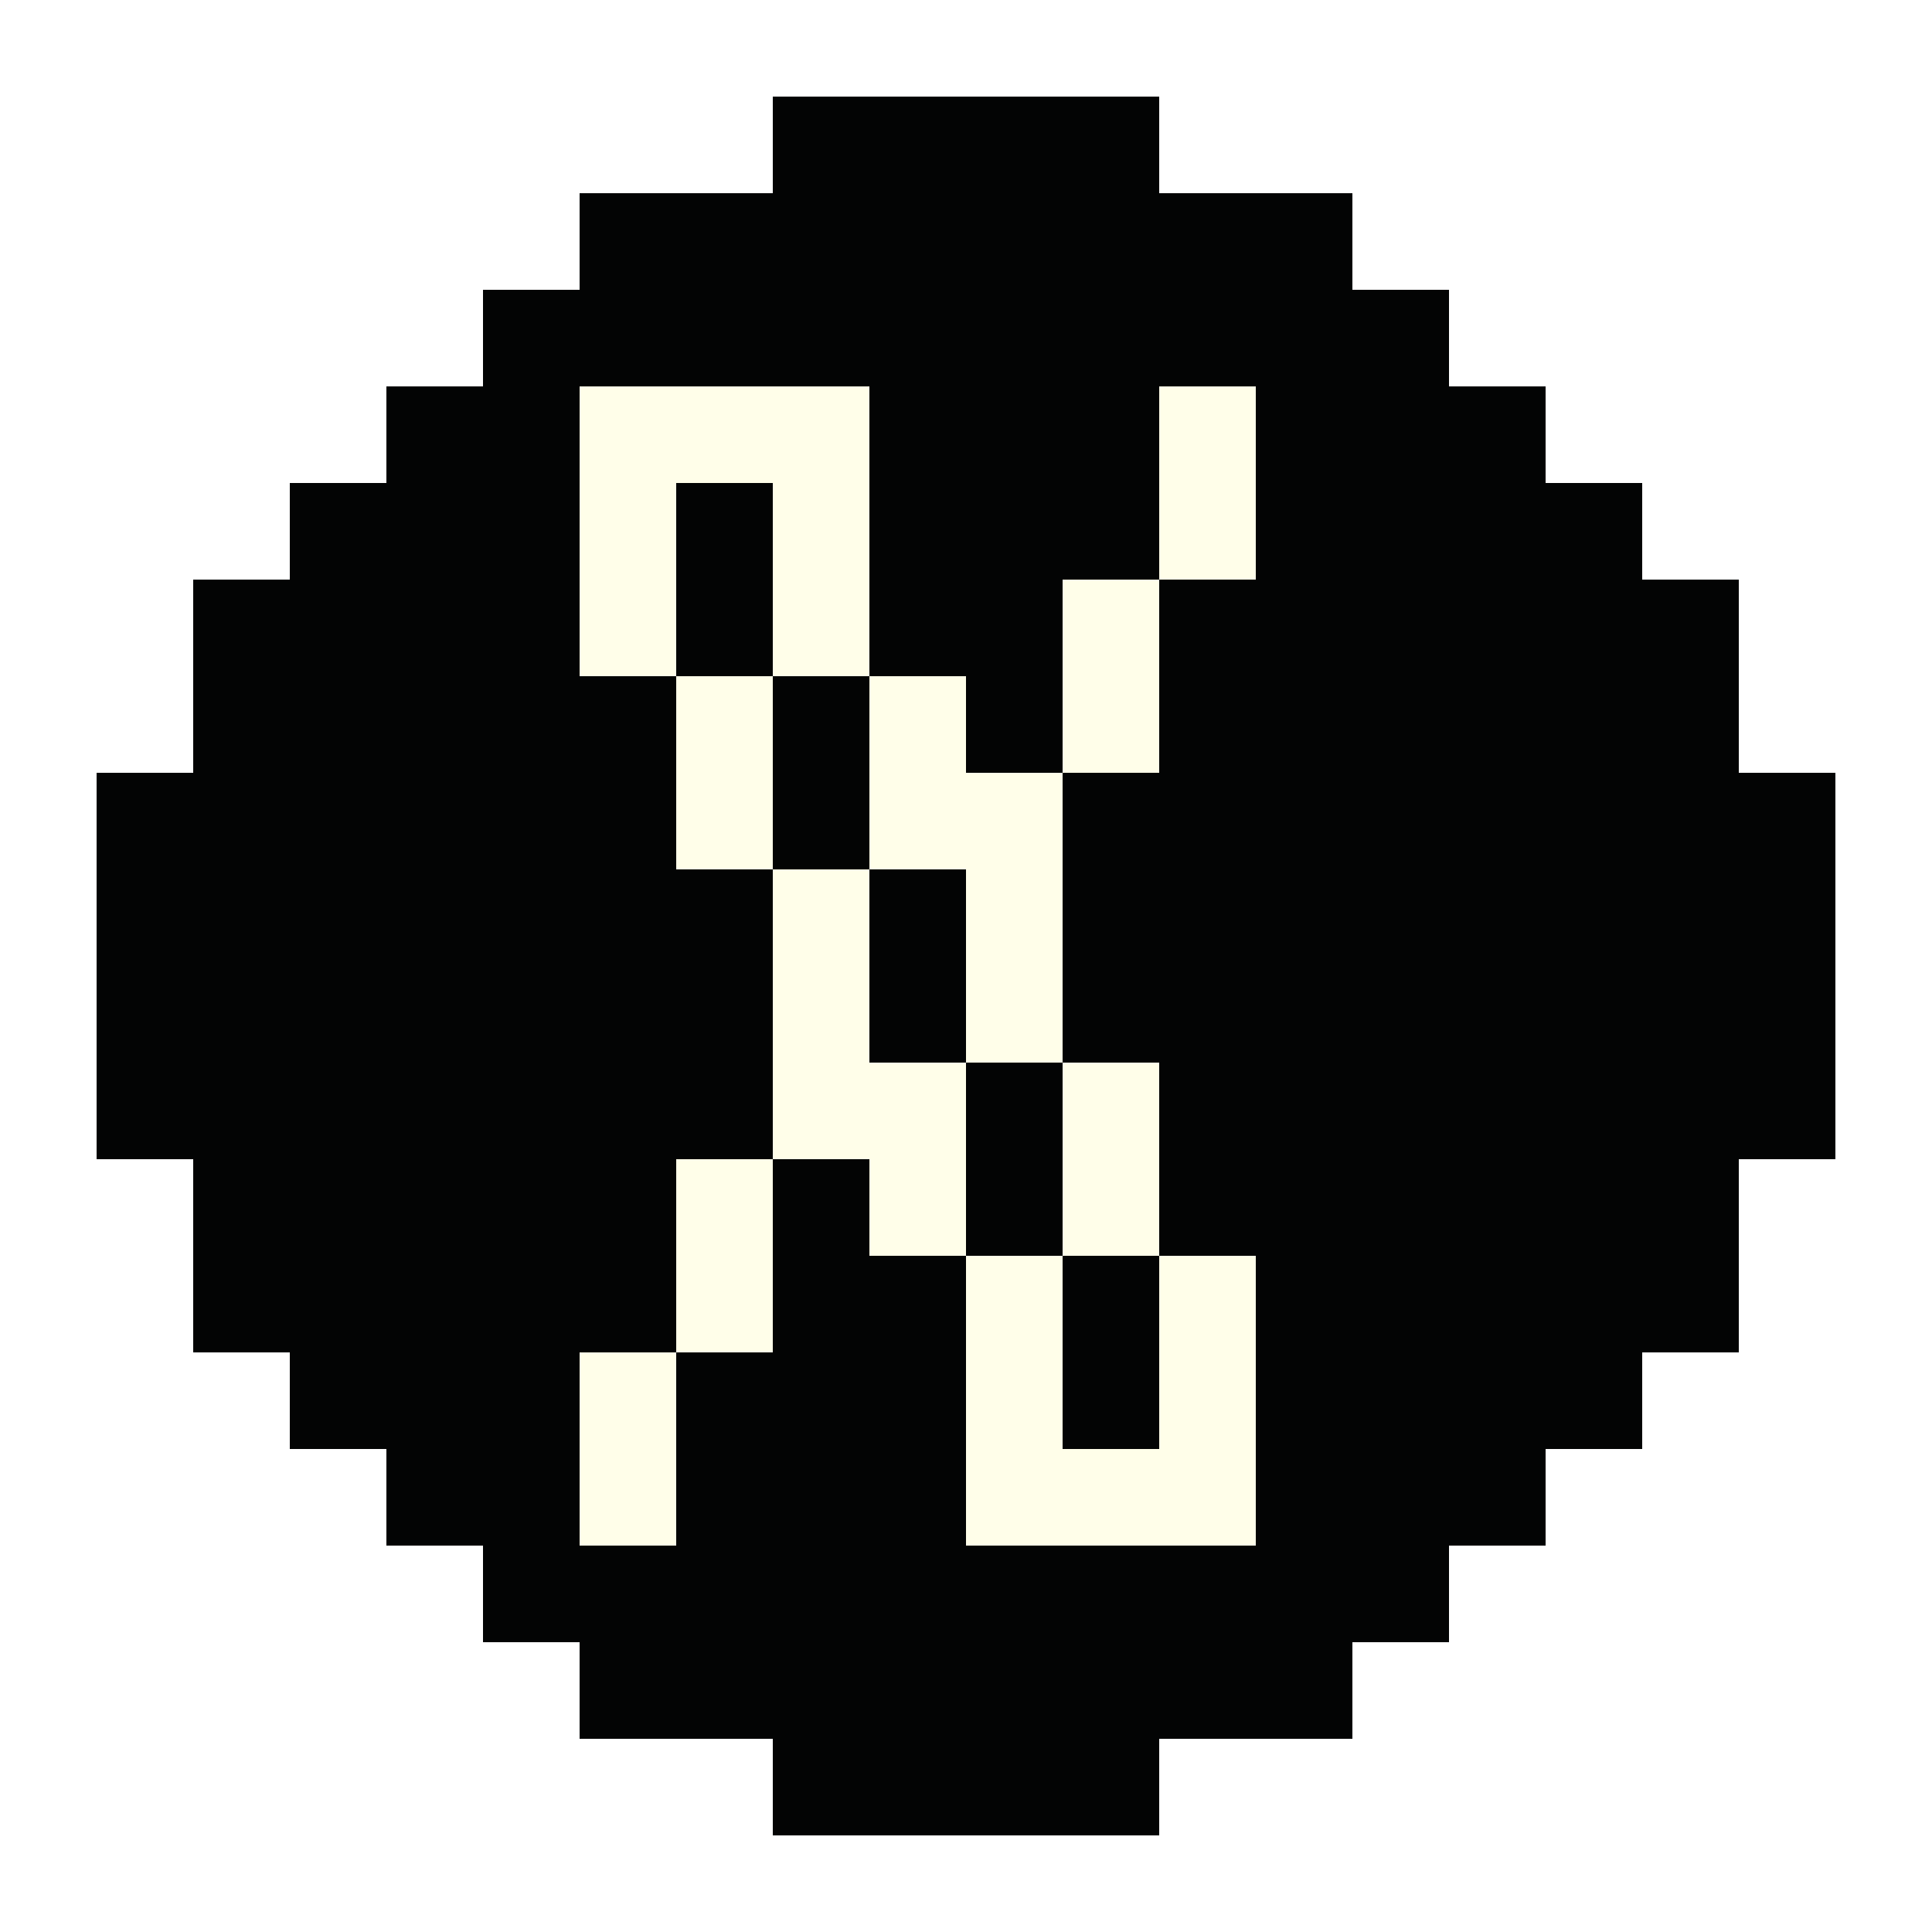
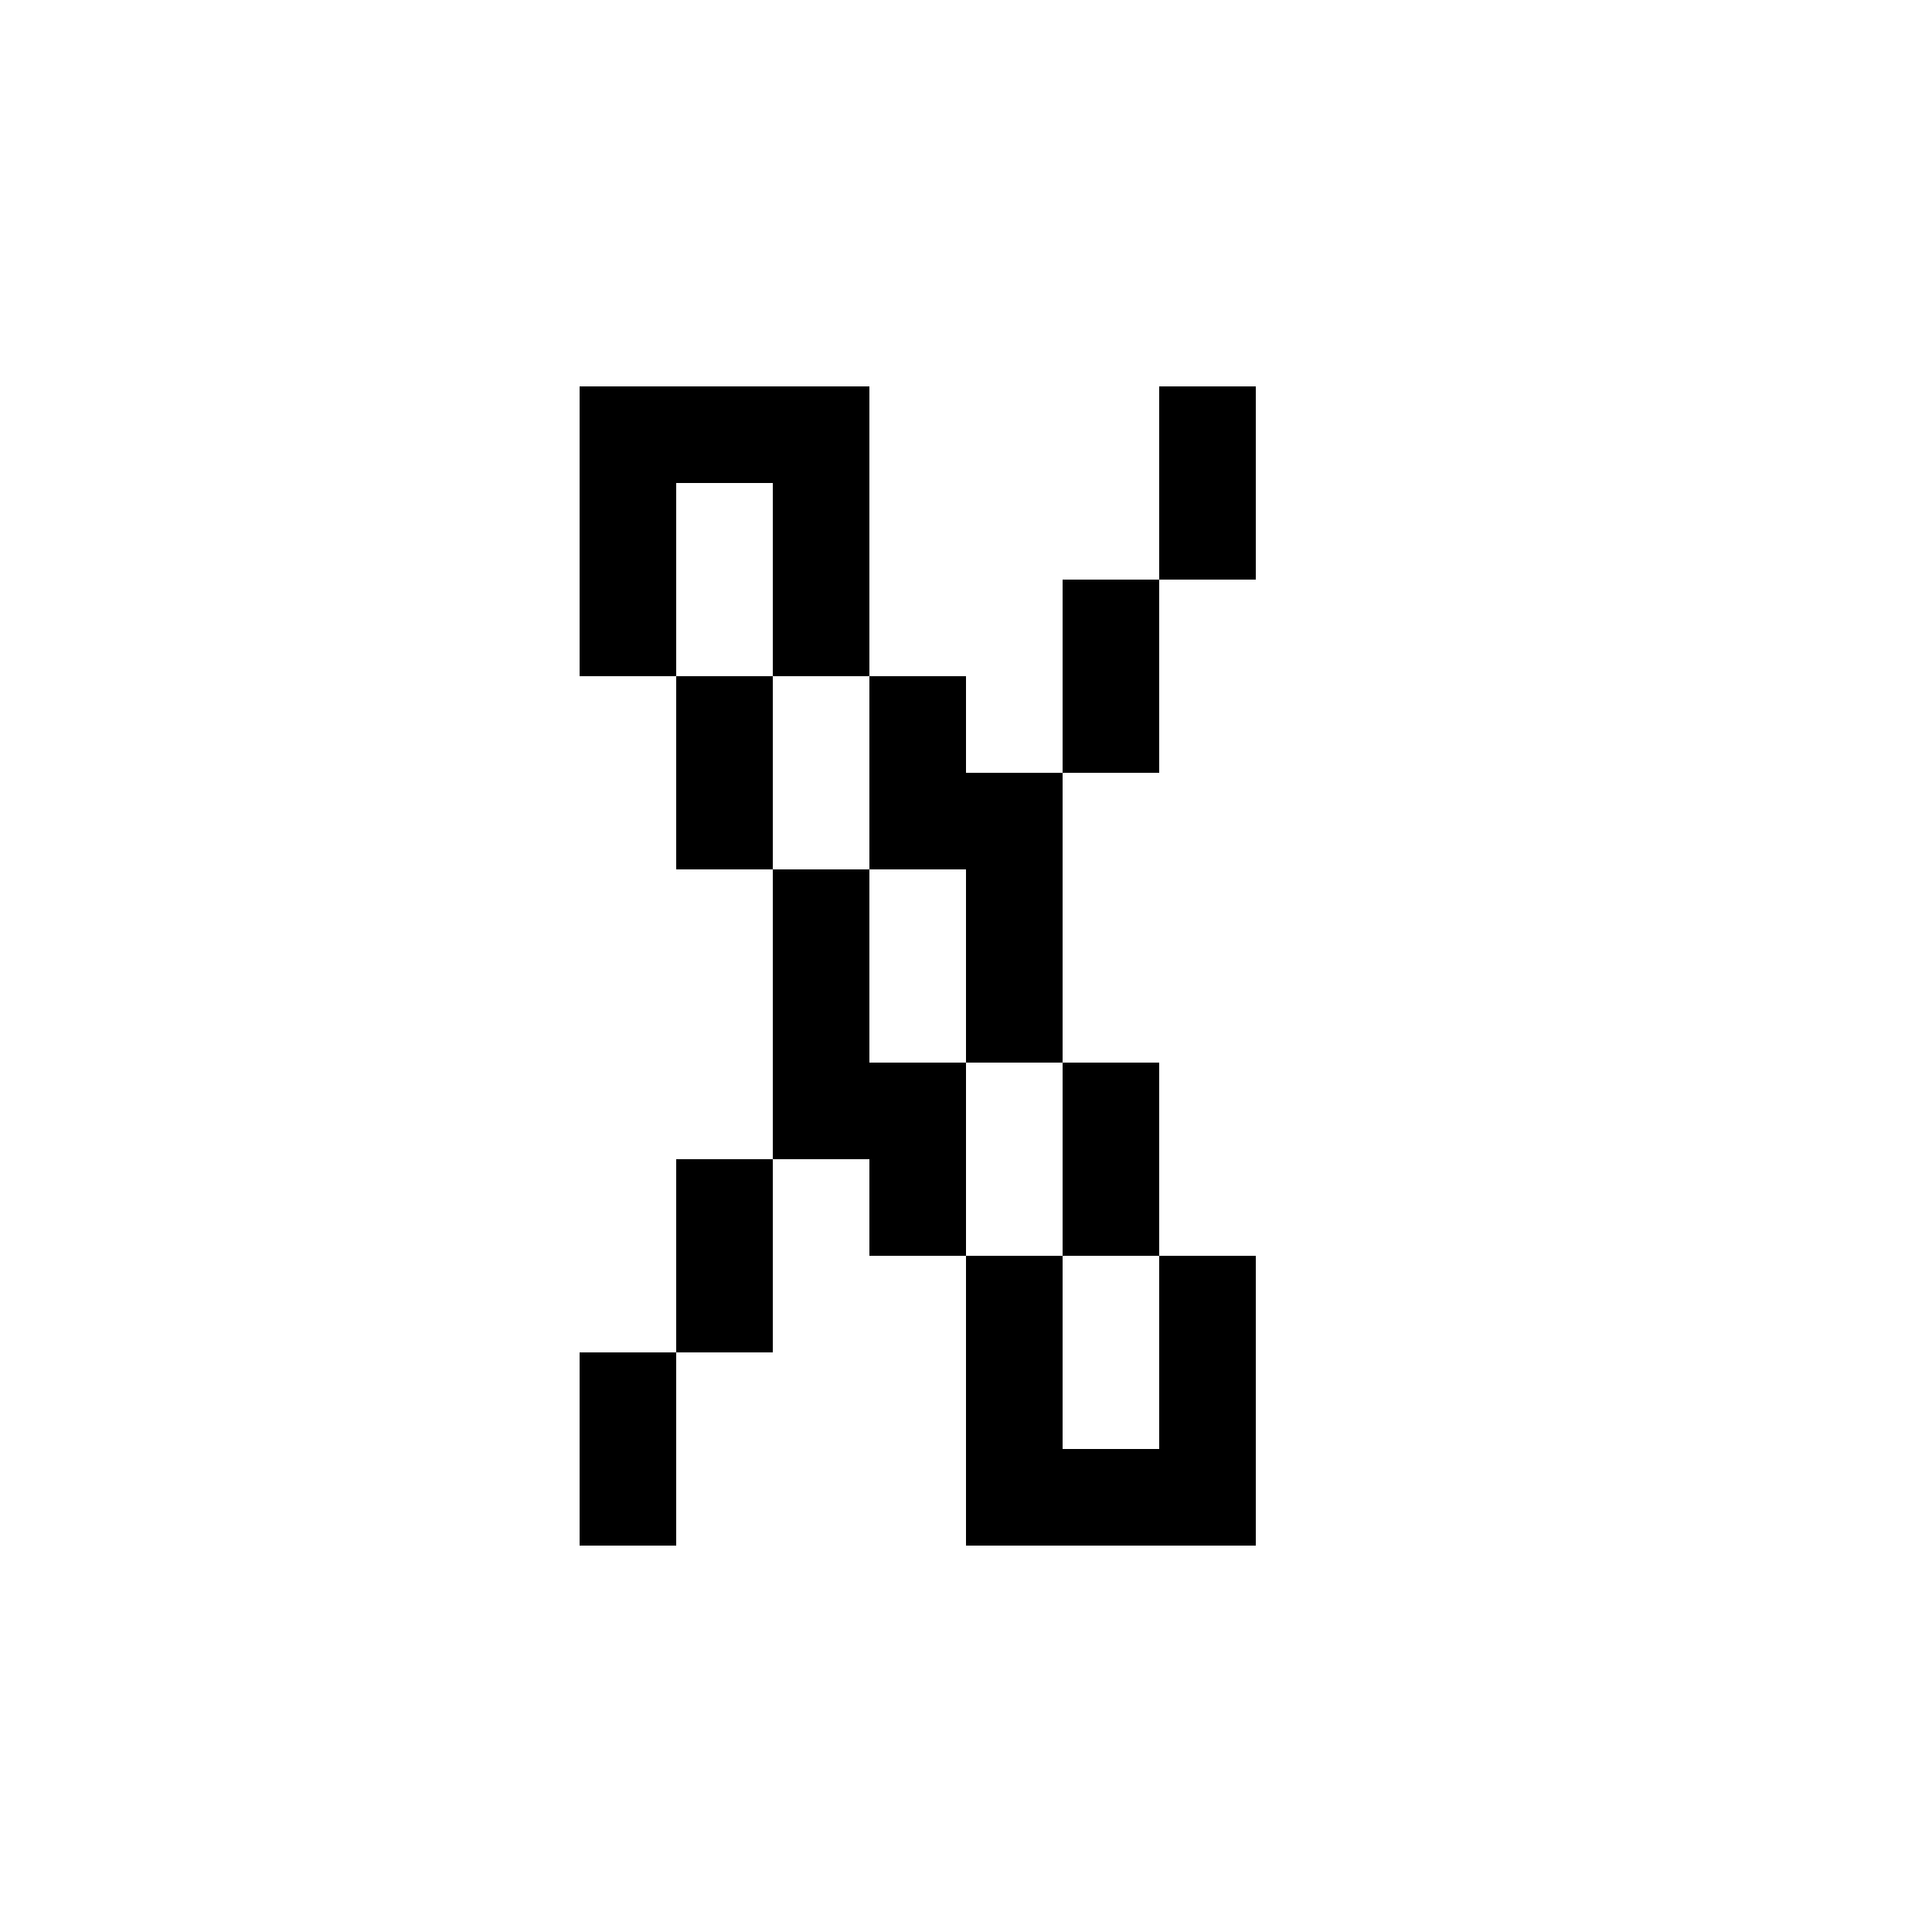
<svg xmlns="http://www.w3.org/2000/svg" version="1.1" width="20" height="20" shape-rendering="crispEdges">
-   <rect x="8" y="1" width="1" height="1" fill="#030404" />
-   <rect x="9" y="1" width="1" height="1" fill="#030404" />
-   <rect x="10" y="1" width="1" height="1" fill="#030404" />
-   <rect x="11" y="1" width="1" height="1" fill="#030404" />
-   <rect x="6" y="2" width="1" height="1" fill="#030404" />
-   <rect x="7" y="2" width="1" height="1" fill="#030404" />
-   <rect x="8" y="2" width="1" height="1" fill="#030404" />
-   <rect x="9" y="2" width="1" height="1" fill="#030404" />
-   <rect x="10" y="2" width="1" height="1" fill="#030404" />
-   <rect x="11" y="2" width="1" height="1" fill="#030404" />
-   <rect x="12" y="2" width="1" height="1" fill="#030404" />
-   <rect x="13" y="2" width="1" height="1" fill="#030404" />
-   <rect x="5" y="3" width="1" height="1" fill="#030404" />
-   <rect x="6" y="3" width="1" height="1" fill="#030404" />
-   <rect x="7" y="3" width="1" height="1" fill="#030404" />
-   <rect x="8" y="3" width="1" height="1" fill="#030404" />
-   <rect x="9" y="3" width="1" height="1" fill="#030404" />
-   <rect x="10" y="3" width="1" height="1" fill="#030404" />
-   <rect x="11" y="3" width="1" height="1" fill="#030404" />
-   <rect x="12" y="3" width="1" height="1" fill="#030404" />
-   <rect x="13" y="3" width="1" height="1" fill="#030404" />
-   <rect x="14" y="3" width="1" height="1" fill="#030404" />
-   <rect x="4" y="4" width="1" height="1" fill="#030404" />
-   <rect x="5" y="4" width="1" height="1" fill="#030404" />
-   <rect x="6" y="4" width="1" height="1" fill="#FFFEE9" />
-   <rect x="7" y="4" width="1" height="1" fill="#FFFEE9" />
-   <rect x="8" y="4" width="1" height="1" fill="#FFFEE9" />
-   <rect x="9" y="4" width="1" height="1" fill="#030404" />
-   <rect x="10" y="4" width="1" height="1" fill="#030404" />
-   <rect x="11" y="4" width="1" height="1" fill="#030404" />
-   <rect x="12" y="4" width="1" height="1" fill="#FFFEE9" />
-   <rect x="13" y="4" width="1" height="1" fill="#030404" />
-   <rect x="14" y="4" width="1" height="1" fill="#030404" />
-   <rect x="15" y="4" width="1" height="1" fill="#030404" />
-   <rect x="3" y="5" width="1" height="1" fill="#030404" />
-   <rect x="4" y="5" width="1" height="1" fill="#030404" />
-   <rect x="5" y="5" width="1" height="1" fill="#030404" />
-   <rect x="6" y="5" width="1" height="1" fill="#FFFEE9" />
-   <rect x="7" y="5" width="1" height="1" fill="#030404" />
-   <rect x="8" y="5" width="1" height="1" fill="#FFFEE9" />
-   <rect x="9" y="5" width="1" height="1" fill="#030404" />
-   <rect x="10" y="5" width="1" height="1" fill="#030404" />
-   <rect x="11" y="5" width="1" height="1" fill="#030404" />
-   <rect x="12" y="5" width="1" height="1" fill="#FFFEE9" />
-   <rect x="13" y="5" width="1" height="1" fill="#030404" />
-   <rect x="14" y="5" width="1" height="1" fill="#030404" />
-   <rect x="15" y="5" width="1" height="1" fill="#030404" />
-   <rect x="16" y="5" width="1" height="1" fill="#030404" />
-   <rect x="2" y="6" width="1" height="1" fill="#030404" />
-   <rect x="3" y="6" width="1" height="1" fill="#030404" />
-   <rect x="4" y="6" width="1" height="1" fill="#030404" />
-   <rect x="5" y="6" width="1" height="1" fill="#030404" />
-   <rect x="6" y="6" width="1" height="1" fill="#FFFEE9" />
-   <rect x="7" y="6" width="1" height="1" fill="#030404" />
-   <rect x="8" y="6" width="1" height="1" fill="#FFFEE9" />
-   <rect x="9" y="6" width="1" height="1" fill="#030404" />
-   <rect x="10" y="6" width="1" height="1" fill="#030404" />
-   <rect x="11" y="6" width="1" height="1" fill="#FFFEE9" />
-   <rect x="12" y="6" width="1" height="1" fill="#030404" />
-   <rect x="13" y="6" width="1" height="1" fill="#030404" />
-   <rect x="14" y="6" width="1" height="1" fill="#030404" />
-   <rect x="15" y="6" width="1" height="1" fill="#030404" />
-   <rect x="16" y="6" width="1" height="1" fill="#030404" />
-   <rect x="17" y="6" width="1" height="1" fill="#030404" />
-   <rect x="2" y="7" width="1" height="1" fill="#030404" />
-   <rect x="3" y="7" width="1" height="1" fill="#030404" />
-   <rect x="4" y="7" width="1" height="1" fill="#030404" />
-   <rect x="5" y="7" width="1" height="1" fill="#030404" />
-   <rect x="6" y="7" width="1" height="1" fill="#030404" />
-   <rect x="7" y="7" width="1" height="1" fill="#FFFEE9" />
-   <rect x="8" y="7" width="1" height="1" fill="#030404" />
-   <rect x="9" y="7" width="1" height="1" fill="#FFFEE9" />
-   <rect x="10" y="7" width="1" height="1" fill="#030404" />
-   <rect x="11" y="7" width="1" height="1" fill="#FFFEE9" />
-   <rect x="12" y="7" width="1" height="1" fill="#030404" />
-   <rect x="13" y="7" width="1" height="1" fill="#030404" />
-   <rect x="14" y="7" width="1" height="1" fill="#030404" />
-   <rect x="15" y="7" width="1" height="1" fill="#030404" />
-   <rect x="16" y="7" width="1" height="1" fill="#030404" />
-   <rect x="17" y="7" width="1" height="1" fill="#030404" />
-   <rect x="1" y="8" width="1" height="1" fill="#030404" />
-   <rect x="2" y="8" width="1" height="1" fill="#030404" />
-   <rect x="3" y="8" width="1" height="1" fill="#030404" />
-   <rect x="4" y="8" width="1" height="1" fill="#030404" />
-   <rect x="5" y="8" width="1" height="1" fill="#030404" />
-   <rect x="6" y="8" width="1" height="1" fill="#030404" />
-   <rect x="7" y="8" width="1" height="1" fill="#FFFEE9" />
-   <rect x="8" y="8" width="1" height="1" fill="#030404" />
-   <rect x="9" y="8" width="1" height="1" fill="#FFFEE9" />
-   <rect x="10" y="8" width="1" height="1" fill="#FFFEE9" />
-   <rect x="11" y="8" width="1" height="1" fill="#030404" />
-   <rect x="12" y="8" width="1" height="1" fill="#030404" />
-   <rect x="13" y="8" width="1" height="1" fill="#030404" />
-   <rect x="14" y="8" width="1" height="1" fill="#030404" />
-   <rect x="15" y="8" width="1" height="1" fill="#030404" />
-   <rect x="16" y="8" width="1" height="1" fill="#030404" />
-   <rect x="17" y="8" width="1" height="1" fill="#030404" />
-   <rect x="18" y="8" width="1" height="1" fill="#030404" />
-   <rect x="1" y="9" width="1" height="1" fill="#030404" />
-   <rect x="2" y="9" width="1" height="1" fill="#030404" />
-   <rect x="3" y="9" width="1" height="1" fill="#030404" />
-   <rect x="4" y="9" width="1" height="1" fill="#030404" />
-   <rect x="5" y="9" width="1" height="1" fill="#030404" />
-   <rect x="6" y="9" width="1" height="1" fill="#030404" />
-   <rect x="7" y="9" width="1" height="1" fill="#030404" />
-   <rect x="8" y="9" width="1" height="1" fill="#FFFEE9" />
-   <rect x="9" y="9" width="1" height="1" fill="#030404" />
-   <rect x="10" y="9" width="1" height="1" fill="#FFFEE9" />
-   <rect x="11" y="9" width="1" height="1" fill="#030404" />
-   <rect x="12" y="9" width="1" height="1" fill="#030404" />
-   <rect x="13" y="9" width="1" height="1" fill="#030404" />
-   <rect x="14" y="9" width="1" height="1" fill="#030404" />
-   <rect x="15" y="9" width="1" height="1" fill="#030404" />
-   <rect x="16" y="9" width="1" height="1" fill="#030404" />
-   <rect x="17" y="9" width="1" height="1" fill="#030404" />
-   <rect x="18" y="9" width="1" height="1" fill="#030404" />
-   <rect x="1" y="10" width="1" height="1" fill="#030404" />
-   <rect x="2" y="10" width="1" height="1" fill="#030404" />
-   <rect x="3" y="10" width="1" height="1" fill="#030404" />
-   <rect x="4" y="10" width="1" height="1" fill="#030404" />
-   <rect x="5" y="10" width="1" height="1" fill="#030404" />
-   <rect x="6" y="10" width="1" height="1" fill="#030404" />
-   <rect x="7" y="10" width="1" height="1" fill="#030404" />
-   <rect x="8" y="10" width="1" height="1" fill="#FFFEE9" />
-   <rect x="9" y="10" width="1" height="1" fill="#030404" />
-   <rect x="10" y="10" width="1" height="1" fill="#FFFEE9" />
-   <rect x="11" y="10" width="1" height="1" fill="#030404" />
-   <rect x="12" y="10" width="1" height="1" fill="#030404" />
-   <rect x="13" y="10" width="1" height="1" fill="#030404" />
-   <rect x="14" y="10" width="1" height="1" fill="#030404" />
-   <rect x="15" y="10" width="1" height="1" fill="#030404" />
-   <rect x="16" y="10" width="1" height="1" fill="#030404" />
-   <rect x="17" y="10" width="1" height="1" fill="#030404" />
-   <rect x="18" y="10" width="1" height="1" fill="#030404" />
-   <rect x="1" y="11" width="1" height="1" fill="#030404" />
-   <rect x="2" y="11" width="1" height="1" fill="#030404" />
-   <rect x="3" y="11" width="1" height="1" fill="#030404" />
-   <rect x="4" y="11" width="1" height="1" fill="#030404" />
-   <rect x="5" y="11" width="1" height="1" fill="#030404" />
-   <rect x="6" y="11" width="1" height="1" fill="#030404" />
-   <rect x="7" y="11" width="1" height="1" fill="#030404" />
-   <rect x="8" y="11" width="1" height="1" fill="#FFFEE9" />
-   <rect x="9" y="11" width="1" height="1" fill="#FFFEE9" />
-   <rect x="10" y="11" width="1" height="1" fill="#030404" />
-   <rect x="11" y="11" width="1" height="1" fill="#FFFEE9" />
-   <rect x="12" y="11" width="1" height="1" fill="#030404" />
-   <rect x="13" y="11" width="1" height="1" fill="#030404" />
-   <rect x="14" y="11" width="1" height="1" fill="#030404" />
-   <rect x="15" y="11" width="1" height="1" fill="#030404" />
-   <rect x="16" y="11" width="1" height="1" fill="#030404" />
-   <rect x="17" y="11" width="1" height="1" fill="#030404" />
-   <rect x="18" y="11" width="1" height="1" fill="#030404" />
-   <rect x="2" y="12" width="1" height="1" fill="#030404" />
-   <rect x="3" y="12" width="1" height="1" fill="#030404" />
-   <rect x="4" y="12" width="1" height="1" fill="#030404" />
-   <rect x="5" y="12" width="1" height="1" fill="#030404" />
-   <rect x="6" y="12" width="1" height="1" fill="#030404" />
-   <rect x="7" y="12" width="1" height="1" fill="#FFFEE9" />
-   <rect x="8" y="12" width="1" height="1" fill="#030404" />
-   <rect x="9" y="12" width="1" height="1" fill="#FFFEE9" />
-   <rect x="10" y="12" width="1" height="1" fill="#030404" />
-   <rect x="11" y="12" width="1" height="1" fill="#FFFEE9" />
-   <rect x="12" y="12" width="1" height="1" fill="#030404" />
-   <rect x="13" y="12" width="1" height="1" fill="#030404" />
-   <rect x="14" y="12" width="1" height="1" fill="#030404" />
-   <rect x="15" y="12" width="1" height="1" fill="#030404" />
-   <rect x="16" y="12" width="1" height="1" fill="#030404" />
-   <rect x="17" y="12" width="1" height="1" fill="#030404" />
-   <rect x="2" y="13" width="1" height="1" fill="#030404" />
-   <rect x="3" y="13" width="1" height="1" fill="#030404" />
-   <rect x="4" y="13" width="1" height="1" fill="#030404" />
-   <rect x="5" y="13" width="1" height="1" fill="#030404" />
-   <rect x="6" y="13" width="1" height="1" fill="#030404" />
-   <rect x="7" y="13" width="1" height="1" fill="#FFFEE9" />
-   <rect x="8" y="13" width="1" height="1" fill="#030404" />
-   <rect x="9" y="13" width="1" height="1" fill="#030404" />
-   <rect x="10" y="13" width="1" height="1" fill="#FFFEE9" />
-   <rect x="11" y="13" width="1" height="1" fill="#030404" />
-   <rect x="12" y="13" width="1" height="1" fill="#FFFEE9" />
-   <rect x="13" y="13" width="1" height="1" fill="#030404" />
-   <rect x="14" y="13" width="1" height="1" fill="#030404" />
-   <rect x="15" y="13" width="1" height="1" fill="#030404" />
-   <rect x="16" y="13" width="1" height="1" fill="#030404" />
-   <rect x="17" y="13" width="1" height="1" fill="#030404" />
-   <rect x="3" y="14" width="1" height="1" fill="#030404" />
-   <rect x="4" y="14" width="1" height="1" fill="#030404" />
-   <rect x="5" y="14" width="1" height="1" fill="#030404" />
-   <rect x="6" y="14" width="1" height="1" fill="#FFFEE9" />
-   <rect x="7" y="14" width="1" height="1" fill="#030404" />
-   <rect x="8" y="14" width="1" height="1" fill="#030404" />
-   <rect x="9" y="14" width="1" height="1" fill="#030404" />
-   <rect x="10" y="14" width="1" height="1" fill="#FFFEE9" />
-   <rect x="11" y="14" width="1" height="1" fill="#030404" />
-   <rect x="12" y="14" width="1" height="1" fill="#FFFEE9" />
-   <rect x="13" y="14" width="1" height="1" fill="#030404" />
-   <rect x="14" y="14" width="1" height="1" fill="#030404" />
-   <rect x="15" y="14" width="1" height="1" fill="#030404" />
-   <rect x="16" y="14" width="1" height="1" fill="#030404" />
-   <rect x="4" y="15" width="1" height="1" fill="#030404" />
-   <rect x="5" y="15" width="1" height="1" fill="#030404" />
-   <rect x="6" y="15" width="1" height="1" fill="#FFFEE9" />
-   <rect x="7" y="15" width="1" height="1" fill="#030404" />
-   <rect x="8" y="15" width="1" height="1" fill="#030404" />
-   <rect x="9" y="15" width="1" height="1" fill="#030404" />
-   <rect x="10" y="15" width="1" height="1" fill="#FFFEE9" />
-   <rect x="11" y="15" width="1" height="1" fill="#FFFEE9" />
-   <rect x="12" y="15" width="1" height="1" fill="#FFFEE9" />
-   <rect x="13" y="15" width="1" height="1" fill="#030404" />
-   <rect x="14" y="15" width="1" height="1" fill="#030404" />
-   <rect x="15" y="15" width="1" height="1" fill="#030404" />
-   <rect x="5" y="16" width="1" height="1" fill="#030404" />
-   <rect x="6" y="16" width="1" height="1" fill="#030404" />
-   <rect x="7" y="16" width="1" height="1" fill="#030404" />
-   <rect x="8" y="16" width="1" height="1" fill="#030404" />
-   <rect x="9" y="16" width="1" height="1" fill="#030404" />
-   <rect x="10" y="16" width="1" height="1" fill="#030404" />
-   <rect x="11" y="16" width="1" height="1" fill="#030404" />
-   <rect x="12" y="16" width="1" height="1" fill="#030404" />
-   <rect x="13" y="16" width="1" height="1" fill="#030404" />
-   <rect x="14" y="16" width="1" height="1" fill="#030404" />
-   <rect x="6" y="17" width="1" height="1" fill="#030404" />
-   <rect x="7" y="17" width="1" height="1" fill="#030404" />
-   <rect x="8" y="17" width="1" height="1" fill="#030404" />
-   <rect x="9" y="17" width="1" height="1" fill="#030404" />
-   <rect x="10" y="17" width="1" height="1" fill="#030404" />
-   <rect x="11" y="17" width="1" height="1" fill="#030404" />
-   <rect x="12" y="17" width="1" height="1" fill="#030404" />
-   <rect x="13" y="17" width="1" height="1" fill="#030404" />
-   <rect x="8" y="18" width="1" height="1" fill="#030404" />
-   <rect x="9" y="18" width="1" height="1" fill="#030404" />
-   <rect x="10" y="18" width="1" height="1" fill="#030404" />
-   <rect x="11" y="18" width="1" height="1" fill="#030404" />
+   <rect x="8" y="1" width="1" height="1" fill="none" />
+   <rect x="9" y="1" width="1" height="1" fill="none" />
+   <rect x="10" y="1" width="1" height="1" fill="none" />
+   <rect x="11" y="1" width="1" height="1" fill="none" />
+   <rect x="6" y="2" width="1" height="1" fill="none" />
+   <rect x="7" y="2" width="1" height="1" fill="none" />
+   <rect x="8" y="2" width="1" height="1" fill="none" />
+   <rect x="9" y="2" width="1" height="1" fill="none" />
+   <rect x="10" y="2" width="1" height="1" fill="none" />
+   <rect x="11" y="2" width="1" height="1" fill="none" />
+   <rect x="12" y="2" width="1" height="1" fill="none" />
+   <rect x="13" y="2" width="1" height="1" fill="none" />
+   <rect x="5" y="3" width="1" height="1" fill="none" />
+   <rect x="6" y="3" width="1" height="1" fill="none" />
+   <rect x="7" y="3" width="1" height="1" fill="none" />
+   <rect x="8" y="3" width="1" height="1" fill="none" />
+   <rect x="9" y="3" width="1" height="1" fill="none" />
+   <rect x="10" y="3" width="1" height="1" fill="none" />
+   <rect x="11" y="3" width="1" height="1" fill="none" />
+   <rect x="12" y="3" width="1" height="1" fill="none" />
+   <rect x="13" y="3" width="1" height="1" fill="none" />
+   <rect x="14" y="3" width="1" height="1" fill="none" />
+   <rect x="4" y="4" width="1" height="1" fill="none" />
+   <rect x="5" y="4" width="1" height="1" fill="none" />
+   <rect x="6" y="4" width="1" height="1" fill="currentColor" />
+   <rect x="7" y="4" width="1" height="1" fill="currentColor" />
+   <rect x="8" y="4" width="1" height="1" fill="currentColor" />
+   <rect x="9" y="4" width="1" height="1" fill="none" />
+   <rect x="10" y="4" width="1" height="1" fill="none" />
+   <rect x="11" y="4" width="1" height="1" fill="none" />
+   <rect x="12" y="4" width="1" height="1" fill="currentColor" />
+   <rect x="13" y="4" width="1" height="1" fill="none" />
+   <rect x="14" y="4" width="1" height="1" fill="none" />
+   <rect x="15" y="4" width="1" height="1" fill="none" />
+   <rect x="3" y="5" width="1" height="1" fill="none" />
+   <rect x="4" y="5" width="1" height="1" fill="none" />
+   <rect x="5" y="5" width="1" height="1" fill="none" />
+   <rect x="6" y="5" width="1" height="1" fill="currentColor" />
+   <rect x="7" y="5" width="1" height="1" fill="none" />
+   <rect x="8" y="5" width="1" height="1" fill="currentColor" />
+   <rect x="9" y="5" width="1" height="1" fill="none" />
+   <rect x="10" y="5" width="1" height="1" fill="none" />
+   <rect x="11" y="5" width="1" height="1" fill="none" />
+   <rect x="12" y="5" width="1" height="1" fill="currentColor" />
+   <rect x="13" y="5" width="1" height="1" fill="none" />
+   <rect x="14" y="5" width="1" height="1" fill="none" />
+   <rect x="15" y="5" width="1" height="1" fill="none" />
+   <rect x="16" y="5" width="1" height="1" fill="none" />
+   <rect x="2" y="6" width="1" height="1" fill="none" />
+   <rect x="3" y="6" width="1" height="1" fill="none" />
+   <rect x="4" y="6" width="1" height="1" fill="none" />
+   <rect x="5" y="6" width="1" height="1" fill="none" />
+   <rect x="6" y="6" width="1" height="1" fill="currentColor" />
+   <rect x="7" y="6" width="1" height="1" fill="none" />
+   <rect x="8" y="6" width="1" height="1" fill="currentColor" />
+   <rect x="9" y="6" width="1" height="1" fill="none" />
+   <rect x="10" y="6" width="1" height="1" fill="none" />
+   <rect x="11" y="6" width="1" height="1" fill="currentColor" />
+   <rect x="12" y="6" width="1" height="1" fill="none" />
+   <rect x="13" y="6" width="1" height="1" fill="none" />
+   <rect x="14" y="6" width="1" height="1" fill="none" />
+   <rect x="15" y="6" width="1" height="1" fill="none" />
+   <rect x="16" y="6" width="1" height="1" fill="none" />
+   <rect x="17" y="6" width="1" height="1" fill="none" />
+   <rect x="2" y="7" width="1" height="1" fill="none" />
+   <rect x="3" y="7" width="1" height="1" fill="none" />
+   <rect x="4" y="7" width="1" height="1" fill="none" />
+   <rect x="5" y="7" width="1" height="1" fill="none" />
+   <rect x="6" y="7" width="1" height="1" fill="none" />
+   <rect x="7" y="7" width="1" height="1" fill="currentColor" />
+   <rect x="8" y="7" width="1" height="1" fill="none" />
+   <rect x="9" y="7" width="1" height="1" fill="currentColor" />
+   <rect x="10" y="7" width="1" height="1" fill="none" />
+   <rect x="11" y="7" width="1" height="1" fill="currentColor" />
+   <rect x="12" y="7" width="1" height="1" fill="none" />
+   <rect x="13" y="7" width="1" height="1" fill="none" />
+   <rect x="14" y="7" width="1" height="1" fill="none" />
+   <rect x="15" y="7" width="1" height="1" fill="none" />
+   <rect x="16" y="7" width="1" height="1" fill="none" />
+   <rect x="17" y="7" width="1" height="1" fill="none" />
+   <rect x="1" y="8" width="1" height="1" fill="none" />
+   <rect x="2" y="8" width="1" height="1" fill="none" />
+   <rect x="3" y="8" width="1" height="1" fill="none" />
+   <rect x="4" y="8" width="1" height="1" fill="none" />
+   <rect x="5" y="8" width="1" height="1" fill="none" />
+   <rect x="6" y="8" width="1" height="1" fill="none" />
+   <rect x="7" y="8" width="1" height="1" fill="currentColor" />
+   <rect x="8" y="8" width="1" height="1" fill="none" />
+   <rect x="9" y="8" width="1" height="1" fill="currentColor" />
+   <rect x="10" y="8" width="1" height="1" fill="currentColor" />
+   <rect x="11" y="8" width="1" height="1" fill="none" />
+   <rect x="12" y="8" width="1" height="1" fill="none" />
+   <rect x="13" y="8" width="1" height="1" fill="none" />
+   <rect x="14" y="8" width="1" height="1" fill="none" />
+   <rect x="15" y="8" width="1" height="1" fill="none" />
+   <rect x="16" y="8" width="1" height="1" fill="none" />
+   <rect x="17" y="8" width="1" height="1" fill="none" />
+   <rect x="18" y="8" width="1" height="1" fill="none" />
+   <rect x="1" y="9" width="1" height="1" fill="none" />
+   <rect x="2" y="9" width="1" height="1" fill="none" />
+   <rect x="3" y="9" width="1" height="1" fill="none" />
+   <rect x="4" y="9" width="1" height="1" fill="none" />
+   <rect x="5" y="9" width="1" height="1" fill="none" />
+   <rect x="6" y="9" width="1" height="1" fill="none" />
+   <rect x="7" y="9" width="1" height="1" fill="none" />
+   <rect x="8" y="9" width="1" height="1" fill="currentColor" />
+   <rect x="9" y="9" width="1" height="1" fill="none" />
+   <rect x="10" y="9" width="1" height="1" fill="currentColor" />
+   <rect x="11" y="9" width="1" height="1" fill="none" />
+   <rect x="12" y="9" width="1" height="1" fill="none" />
+   <rect x="13" y="9" width="1" height="1" fill="none" />
+   <rect x="14" y="9" width="1" height="1" fill="none" />
+   <rect x="15" y="9" width="1" height="1" fill="none" />
+   <rect x="16" y="9" width="1" height="1" fill="none" />
+   <rect x="17" y="9" width="1" height="1" fill="none" />
+   <rect x="18" y="9" width="1" height="1" fill="none" />
+   <rect x="1" y="10" width="1" height="1" fill="none" />
+   <rect x="2" y="10" width="1" height="1" fill="none" />
+   <rect x="3" y="10" width="1" height="1" fill="none" />
+   <rect x="4" y="10" width="1" height="1" fill="none" />
+   <rect x="5" y="10" width="1" height="1" fill="none" />
+   <rect x="6" y="10" width="1" height="1" fill="none" />
+   <rect x="7" y="10" width="1" height="1" fill="none" />
+   <rect x="8" y="10" width="1" height="1" fill="currentColor" />
+   <rect x="9" y="10" width="1" height="1" fill="none" />
+   <rect x="10" y="10" width="1" height="1" fill="currentColor" />
+   <rect x="11" y="10" width="1" height="1" fill="none" />
+   <rect x="12" y="10" width="1" height="1" fill="none" />
+   <rect x="13" y="10" width="1" height="1" fill="none" />
+   <rect x="14" y="10" width="1" height="1" fill="none" />
+   <rect x="15" y="10" width="1" height="1" fill="none" />
+   <rect x="16" y="10" width="1" height="1" fill="none" />
+   <rect x="17" y="10" width="1" height="1" fill="none" />
+   <rect x="18" y="10" width="1" height="1" fill="none" />
+   <rect x="1" y="11" width="1" height="1" fill="none" />
+   <rect x="2" y="11" width="1" height="1" fill="none" />
+   <rect x="3" y="11" width="1" height="1" fill="none" />
+   <rect x="4" y="11" width="1" height="1" fill="none" />
+   <rect x="5" y="11" width="1" height="1" fill="none" />
+   <rect x="6" y="11" width="1" height="1" fill="none" />
+   <rect x="7" y="11" width="1" height="1" fill="none" />
+   <rect x="8" y="11" width="1" height="1" fill="currentColor" />
+   <rect x="9" y="11" width="1" height="1" fill="currentColor" />
+   <rect x="10" y="11" width="1" height="1" fill="none" />
+   <rect x="11" y="11" width="1" height="1" fill="currentColor" />
+   <rect x="12" y="11" width="1" height="1" fill="none" />
+   <rect x="13" y="11" width="1" height="1" fill="none" />
+   <rect x="14" y="11" width="1" height="1" fill="none" />
+   <rect x="15" y="11" width="1" height="1" fill="none" />
+   <rect x="16" y="11" width="1" height="1" fill="none" />
+   <rect x="17" y="11" width="1" height="1" fill="none" />
+   <rect x="18" y="11" width="1" height="1" fill="none" />
+   <rect x="2" y="12" width="1" height="1" fill="none" />
+   <rect x="3" y="12" width="1" height="1" fill="none" />
+   <rect x="4" y="12" width="1" height="1" fill="none" />
+   <rect x="5" y="12" width="1" height="1" fill="none" />
+   <rect x="6" y="12" width="1" height="1" fill="none" />
+   <rect x="7" y="12" width="1" height="1" fill="currentColor" />
+   <rect x="8" y="12" width="1" height="1" fill="none" />
+   <rect x="9" y="12" width="1" height="1" fill="currentColor" />
+   <rect x="10" y="12" width="1" height="1" fill="none" />
+   <rect x="11" y="12" width="1" height="1" fill="currentColor" />
+   <rect x="12" y="12" width="1" height="1" fill="none" />
+   <rect x="13" y="12" width="1" height="1" fill="none" />
+   <rect x="14" y="12" width="1" height="1" fill="none" />
+   <rect x="15" y="12" width="1" height="1" fill="none" />
+   <rect x="16" y="12" width="1" height="1" fill="none" />
+   <rect x="17" y="12" width="1" height="1" fill="none" />
+   <rect x="2" y="13" width="1" height="1" fill="none" />
+   <rect x="3" y="13" width="1" height="1" fill="none" />
+   <rect x="4" y="13" width="1" height="1" fill="none" />
+   <rect x="5" y="13" width="1" height="1" fill="none" />
+   <rect x="6" y="13" width="1" height="1" fill="none" />
+   <rect x="7" y="13" width="1" height="1" fill="currentColor" />
+   <rect x="8" y="13" width="1" height="1" fill="none" />
+   <rect x="9" y="13" width="1" height="1" fill="none" />
+   <rect x="10" y="13" width="1" height="1" fill="currentColor" />
+   <rect x="11" y="13" width="1" height="1" fill="none" />
+   <rect x="12" y="13" width="1" height="1" fill="currentColor" />
+   <rect x="13" y="13" width="1" height="1" fill="none" />
+   <rect x="14" y="13" width="1" height="1" fill="none" />
+   <rect x="15" y="13" width="1" height="1" fill="none" />
+   <rect x="16" y="13" width="1" height="1" fill="none" />
+   <rect x="17" y="13" width="1" height="1" fill="none" />
+   <rect x="3" y="14" width="1" height="1" fill="none" />
+   <rect x="4" y="14" width="1" height="1" fill="none" />
+   <rect x="5" y="14" width="1" height="1" fill="none" />
+   <rect x="6" y="14" width="1" height="1" fill="currentColor" />
+   <rect x="7" y="14" width="1" height="1" fill="none" />
+   <rect x="8" y="14" width="1" height="1" fill="none" />
+   <rect x="9" y="14" width="1" height="1" fill="none" />
+   <rect x="10" y="14" width="1" height="1" fill="currentColor" />
+   <rect x="11" y="14" width="1" height="1" fill="none" />
+   <rect x="12" y="14" width="1" height="1" fill="currentColor" />
+   <rect x="13" y="14" width="1" height="1" fill="none" />
+   <rect x="14" y="14" width="1" height="1" fill="none" />
+   <rect x="15" y="14" width="1" height="1" fill="none" />
+   <rect x="16" y="14" width="1" height="1" fill="none" />
+   <rect x="4" y="15" width="1" height="1" fill="none" />
+   <rect x="5" y="15" width="1" height="1" fill="none" />
+   <rect x="6" y="15" width="1" height="1" fill="currentColor" />
+   <rect x="7" y="15" width="1" height="1" fill="none" />
+   <rect x="8" y="15" width="1" height="1" fill="none" />
+   <rect x="9" y="15" width="1" height="1" fill="none" />
+   <rect x="10" y="15" width="1" height="1" fill="currentColor" />
+   <rect x="11" y="15" width="1" height="1" fill="currentColor" />
+   <rect x="12" y="15" width="1" height="1" fill="currentColor" />
+   <rect x="13" y="15" width="1" height="1" fill="none" />
+   <rect x="14" y="15" width="1" height="1" fill="none" />
+   <rect x="15" y="15" width="1" height="1" fill="none" />
+   <rect x="5" y="16" width="1" height="1" fill="none" />
+   <rect x="6" y="16" width="1" height="1" fill="none" />
+   <rect x="7" y="16" width="1" height="1" fill="none" />
+   <rect x="8" y="16" width="1" height="1" fill="none" />
+   <rect x="9" y="16" width="1" height="1" fill="none" />
+   <rect x="10" y="16" width="1" height="1" fill="none" />
+   <rect x="11" y="16" width="1" height="1" fill="none" />
+   <rect x="12" y="16" width="1" height="1" fill="none" />
+   <rect x="13" y="16" width="1" height="1" fill="none" />
+   <rect x="14" y="16" width="1" height="1" fill="none" />
+   <rect x="6" y="17" width="1" height="1" fill="none" />
+   <rect x="7" y="17" width="1" height="1" fill="none" />
+   <rect x="8" y="17" width="1" height="1" fill="none" />
+   <rect x="9" y="17" width="1" height="1" fill="none" />
+   <rect x="10" y="17" width="1" height="1" fill="none" />
+   <rect x="11" y="17" width="1" height="1" fill="none" />
+   <rect x="12" y="17" width="1" height="1" fill="none" />
+   <rect x="13" y="17" width="1" height="1" fill="none" />
+   <rect x="8" y="18" width="1" height="1" fill="none" />
+   <rect x="9" y="18" width="1" height="1" fill="none" />
+   <rect x="10" y="18" width="1" height="1" fill="none" />
+   <rect x="11" y="18" width="1" height="1" fill="none" />
</svg>
